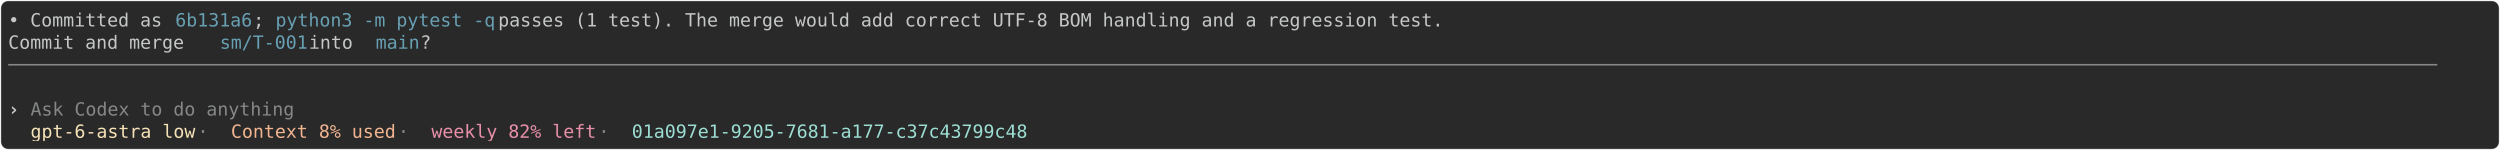
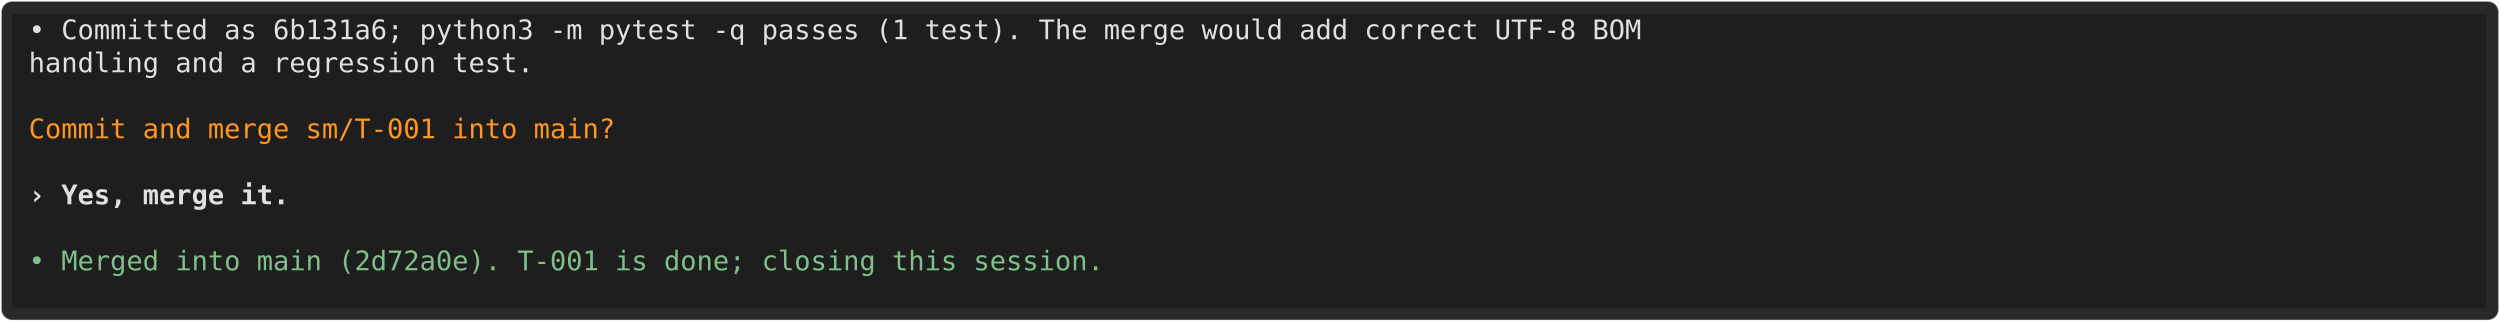
- <svg xmlns="http://www.w3.org/2000/svg" class="rich-terminal" viewBox="0 0 2739 164.4">
+ <svg xmlns="http://www.w3.org/2000/svg" class="rich-terminal" viewBox="0 0 1848 237.6">
  <style>

    @font-face {
        font-family: "Fira Code";
        src: local("FiraCode-Regular"),
                url("https://cdnjs.cloudflare.com/ajax/libs/firacode/6.2.0/woff2/FiraCode-Regular.woff2") format("woff2"),
                url("https://cdnjs.cloudflare.com/ajax/libs/firacode/6.2.0/woff/FiraCode-Regular.woff") format("woff");
        font-style: normal;
        font-weight: 400;
    }
    @font-face {
        font-family: "Fira Code";
        src: local("FiraCode-Bold"),
                url("https://cdnjs.cloudflare.com/ajax/libs/firacode/6.2.0/woff2/FiraCode-Bold.woff2") format("woff2"),
                url("https://cdnjs.cloudflare.com/ajax/libs/firacode/6.2.0/woff/FiraCode-Bold.woff") format("woff");
        font-style: bold;
        font-weight: 700;
    }

-     .terminal-2179664999-matrix {
+     .terminal-1559924270-matrix {
        font-family: Fira Code, monospace;
        font-size: 20px;
        line-height: 24.4px;
        font-variant-east-asian: full-width;
    }

-     .terminal-2179664999-title {
+     .terminal-1559924270-title {
        font-size: 18px;
        font-weight: bold;
        font-family: arial;
    }

-     .terminal-2179664999-r1 { fill: #c5c8c6 }
- .terminal-2179664999-r2 { fill: #68a0b3 }
- .terminal-2179664999-r3 { fill: #868887 }
- .terminal-2179664999-r4 { fill: #c5c8c6;font-weight: bold }
- .terminal-2179664999-r5 { fill: #f6e2b7 }
- .terminal-2179664999-r6 { fill: #f2b590 }
- .terminal-2179664999-r7 { fill: #e990a9 }
- .terminal-2179664999-r8 { fill: #9cded3 }
+     .terminal-1559924270-r1 { fill: #c5c8c6 }
+ .terminal-1559924270-r2 { fill: #e0e0e0 }
+ .terminal-1559924270-r3 { fill: #fd971f }
+ .terminal-1559924270-r4 { fill: #e0e0e0;font-weight: bold }
+ .terminal-1559924270-r5 { fill: #7fc08a }
    </style>
  <defs>
-     <clipPath id="terminal-2179664999-clip-terminal">
-       <rect x="0" y="0" width="2719.6" height="145.4" />
+     <clipPath id="terminal-1559924270-clip-terminal">
+       <rect x="0" y="0" width="1829.0" height="218.6" />
    </clipPath>
-     <clipPath id="terminal-2179664999-line-0">
-       <rect x="0" y="1.5" width="2720.6" height="24.65" />
+     <clipPath id="terminal-1559924270-line-0">
+       <rect x="0" y="1.5" width="1830" height="24.65" />
    </clipPath>
-     <clipPath id="terminal-2179664999-line-1">
-       <rect x="0" y="25.9" width="2720.6" height="24.65" />
+     <clipPath id="terminal-1559924270-line-1">
+       <rect x="0" y="25.9" width="1830" height="24.65" />
    </clipPath>
-     <clipPath id="terminal-2179664999-line-2">
-       <rect x="0" y="50.3" width="2720.6" height="24.65" />
+     <clipPath id="terminal-1559924270-line-2">
+       <rect x="0" y="50.3" width="1830" height="24.65" />
    </clipPath>
-     <clipPath id="terminal-2179664999-line-3">
-       <rect x="0" y="74.7" width="2720.6" height="24.65" />
+     <clipPath id="terminal-1559924270-line-3">
+       <rect x="0" y="74.7" width="1830" height="24.65" />
    </clipPath>
-     <clipPath id="terminal-2179664999-line-4">
-       <rect x="0" y="99.1" width="2720.6" height="24.65" />
+     <clipPath id="terminal-1559924270-line-4">
+       <rect x="0" y="99.1" width="1830" height="24.65" />
+     </clipPath>
+     <clipPath id="terminal-1559924270-line-5">
+       <rect x="0" y="123.5" width="1830" height="24.65" />
+     </clipPath>
+     <clipPath id="terminal-1559924270-line-6">
+       <rect x="0" y="147.9" width="1830" height="24.65" />
+     </clipPath>
+     <clipPath id="terminal-1559924270-line-7">
+       <rect x="0" y="172.3" width="1830" height="24.65" />
    </clipPath>
  </defs>
-   <rect fill="#292929" stroke="rgba(255,255,255,0.35)" stroke-width="1" x="1" y="1" width="2737" height="162.4" rx="8" />
-   <g transform="translate(9, 9)" clip-path="url(#terminal-2179664999-clip-terminal)">
-     <g class="terminal-2179664999-matrix">
-       <text class="terminal-2179664999-r1" x="0" y="20" textLength="183" clip-path="url(#terminal-2179664999-line-0)">• Committed as </text>
-       <text class="terminal-2179664999-r2" x="183" y="20" textLength="85.4" clip-path="url(#terminal-2179664999-line-0)">6b131a6</text>
-       <text class="terminal-2179664999-r1" x="268.4" y="20" textLength="24.4" clip-path="url(#terminal-2179664999-line-0)">; </text>
-       <text class="terminal-2179664999-r2" x="292.8" y="20" textLength="244" clip-path="url(#terminal-2179664999-line-0)">python3 -m pytest -q</text>
-       <text class="terminal-2179664999-r1" x="536.8" y="20" textLength="1061.4" clip-path="url(#terminal-2179664999-line-0)"> passes (1 test). The merge would add correct UTF-8 BOM handling and a regression test.</text>
-       <text class="terminal-2179664999-r1" x="2720.6" y="20" textLength="12.2" clip-path="url(#terminal-2179664999-line-0)">
+   <rect fill="#292929" stroke="rgba(255,255,255,0.35)" stroke-width="1" x="1" y="1" width="1846" height="235.6" rx="8" />
+   <g transform="translate(9, 9)" clip-path="url(#terminal-1559924270-clip-terminal)">
+     <rect fill="#1e1e1e" x="0" y="1.5" width="12.2" height="24.65" shape-rendering="crispEdges" />
+     <rect fill="#1e1e1e" x="12.2" y="1.5" width="1207.8" height="24.65" shape-rendering="crispEdges" />
+     <rect fill="#1e1e1e" x="1220" y="1.5" width="597.8" height="24.65" shape-rendering="crispEdges" />
+     <rect fill="#1e1e1e" x="1817.8" y="1.5" width="12.2" height="24.65" shape-rendering="crispEdges" />
+     <rect fill="#1e1e1e" x="0" y="25.9" width="12.2" height="24.65" shape-rendering="crispEdges" />
+     <rect fill="#1e1e1e" x="12.2" y="25.9" width="402.6" height="24.65" shape-rendering="crispEdges" />
+     <rect fill="#1e1e1e" x="414.8" y="25.9" width="1403" height="24.65" shape-rendering="crispEdges" />
+     <rect fill="#1e1e1e" x="1817.8" y="25.9" width="12.2" height="24.65" shape-rendering="crispEdges" />
+     <rect fill="#1e1e1e" x="0" y="50.3" width="12.2" height="24.65" shape-rendering="crispEdges" />
+     <rect fill="#1e1e1e" x="12.2" y="50.3" width="0" height="24.65" shape-rendering="crispEdges" />
+     <rect fill="#1e1e1e" x="12.2" y="50.3" width="1805.6" height="24.65" shape-rendering="crispEdges" />
+     <rect fill="#1e1e1e" x="1817.8" y="50.3" width="12.2" height="24.65" shape-rendering="crispEdges" />
+     <rect fill="#1e1e1e" x="0" y="74.7" width="12.2" height="24.65" shape-rendering="crispEdges" />
+     <rect fill="#1e1e1e" x="12.2" y="74.7" width="463.6" height="24.65" shape-rendering="crispEdges" />
+     <rect fill="#1e1e1e" x="475.8" y="74.7" width="1342" height="24.65" shape-rendering="crispEdges" />
+     <rect fill="#1e1e1e" x="1817.8" y="74.7" width="12.2" height="24.65" shape-rendering="crispEdges" />
+     <rect fill="#1e1e1e" x="0" y="99.1" width="12.2" height="24.65" shape-rendering="crispEdges" />
+     <rect fill="#1e1e1e" x="12.2" y="99.1" width="0" height="24.65" shape-rendering="crispEdges" />
+     <rect fill="#1e1e1e" x="12.2" y="99.1" width="1805.6" height="24.65" shape-rendering="crispEdges" />
+     <rect fill="#1e1e1e" x="1817.8" y="99.1" width="12.2" height="24.65" shape-rendering="crispEdges" />
+     <rect fill="#1e1e1e" x="0" y="123.5" width="12.2" height="24.65" shape-rendering="crispEdges" />
+     <rect fill="#1e1e1e" x="12.2" y="123.5" width="195.2" height="24.65" shape-rendering="crispEdges" />
+     <rect fill="#1e1e1e" x="207.4" y="123.5" width="1610.4" height="24.65" shape-rendering="crispEdges" />
+     <rect fill="#1e1e1e" x="1817.8" y="123.5" width="12.2" height="24.65" shape-rendering="crispEdges" />
+     <rect fill="#1e1e1e" x="0" y="147.9" width="12.2" height="24.65" shape-rendering="crispEdges" />
+     <rect fill="#1e1e1e" x="12.2" y="147.9" width="0" height="24.65" shape-rendering="crispEdges" />
+     <rect fill="#1e1e1e" x="12.2" y="147.9" width="1805.6" height="24.65" shape-rendering="crispEdges" />
+     <rect fill="#1e1e1e" x="1817.8" y="147.9" width="12.2" height="24.65" shape-rendering="crispEdges" />
+     <rect fill="#1e1e1e" x="0" y="172.3" width="12.2" height="24.65" shape-rendering="crispEdges" />
+     <rect fill="#1e1e1e" x="12.2" y="172.3" width="805.2" height="24.65" shape-rendering="crispEdges" />
+     <rect fill="#1e1e1e" x="817.4" y="172.3" width="1000.4" height="24.65" shape-rendering="crispEdges" />
+     <rect fill="#1e1e1e" x="1817.8" y="172.3" width="12.2" height="24.65" shape-rendering="crispEdges" />
+     <rect fill="#1e1e1e" x="0" y="196.7" width="12.2" height="24.65" shape-rendering="crispEdges" />
+     <rect fill="#1e1e1e" x="12.2" y="196.7" width="0" height="24.65" shape-rendering="crispEdges" />
+     <rect fill="#1e1e1e" x="12.2" y="196.7" width="1805.6" height="24.65" shape-rendering="crispEdges" />
+     <rect fill="#1e1e1e" x="1817.8" y="196.7" width="12.2" height="24.65" shape-rendering="crispEdges" />
+     <g class="terminal-1559924270-matrix">
+       <text class="terminal-1559924270-r2" x="12.2" y="20" textLength="1207.8" clip-path="url(#terminal-1559924270-line-0)">• Committed as 6b131a6; python3 -m pytest -q passes (1 test). The merge would add correct UTF-8 BOM</text>
+       <text class="terminal-1559924270-r1" x="1830" y="20" textLength="12.2" clip-path="url(#terminal-1559924270-line-0)">
</text>
-       <text class="terminal-2179664999-r1" x="0" y="44.4" textLength="231.8" clip-path="url(#terminal-2179664999-line-1)">  Commit and merge </text>
-       <text class="terminal-2179664999-r2" x="231.8" y="44.4" textLength="97.6" clip-path="url(#terminal-2179664999-line-1)">sm/T-001</text>
-       <text class="terminal-2179664999-r1" x="329.4" y="44.4" textLength="73.2" clip-path="url(#terminal-2179664999-line-1)"> into </text>
-       <text class="terminal-2179664999-r2" x="402.6" y="44.4" textLength="48.8" clip-path="url(#terminal-2179664999-line-1)">main</text>
-       <text class="terminal-2179664999-r1" x="451.4" y="44.4" textLength="12.2" clip-path="url(#terminal-2179664999-line-1)">?</text>
-       <text class="terminal-2179664999-r1" x="2720.6" y="44.4" textLength="12.2" clip-path="url(#terminal-2179664999-line-1)">
+       <text class="terminal-1559924270-r2" x="12.2" y="44.4" textLength="402.6" clip-path="url(#terminal-1559924270-line-1)">  handling and a regression test.</text>
+       <text class="terminal-1559924270-r1" x="1830" y="44.4" textLength="12.2" clip-path="url(#terminal-1559924270-line-1)">
</text>
-       <text class="terminal-2179664999-r3" x="0" y="68.8" textLength="2696.2" clip-path="url(#terminal-2179664999-line-2)">─────────────────────────────────────────────────────────────────────────────────────────────────────────────────────────────────────────────────────────────────────────────────────────────────────────────────────────────</text>
-       <text class="terminal-2179664999-r1" x="2720.6" y="68.8" textLength="12.2" clip-path="url(#terminal-2179664999-line-2)">
+       <text class="terminal-1559924270-r1" x="1830" y="68.8" textLength="12.2" clip-path="url(#terminal-1559924270-line-2)">
</text>
-       <text class="terminal-2179664999-r1" x="2720.6" y="93.2" textLength="12.2" clip-path="url(#terminal-2179664999-line-3)">
+       <text class="terminal-1559924270-r3" x="12.2" y="93.2" textLength="463.6" clip-path="url(#terminal-1559924270-line-3)">  Commit and merge sm/T-001 into main?</text>
+       <text class="terminal-1559924270-r1" x="1830" y="93.2" textLength="12.2" clip-path="url(#terminal-1559924270-line-3)">
</text>
-       <text class="terminal-2179664999-r4" x="0" y="117.6" textLength="12.2" clip-path="url(#terminal-2179664999-line-4)">›</text>
-       <text class="terminal-2179664999-r3" x="24.4" y="117.6" textLength="292.8" clip-path="url(#terminal-2179664999-line-4)">Ask Codex to do anything</text>
-       <text class="terminal-2179664999-r1" x="2720.6" y="117.6" textLength="12.2" clip-path="url(#terminal-2179664999-line-4)">
+       <text class="terminal-1559924270-r1" x="1830" y="117.6" textLength="12.2" clip-path="url(#terminal-1559924270-line-4)">
</text>
-       <text class="terminal-2179664999-r5" x="24.4" y="142" textLength="183" clip-path="url(#terminal-2179664999-line-5)">gpt-6-astra low</text>
-       <text class="terminal-2179664999-r3" x="207.4" y="142" textLength="36.6" clip-path="url(#terminal-2179664999-line-5)"> · </text>
-       <text class="terminal-2179664999-r6" x="244" y="142" textLength="183" clip-path="url(#terminal-2179664999-line-5)">Context 8% used</text>
-       <text class="terminal-2179664999-r3" x="427" y="142" textLength="36.6" clip-path="url(#terminal-2179664999-line-5)"> · </text>
-       <text class="terminal-2179664999-r7" x="463.6" y="142" textLength="183" clip-path="url(#terminal-2179664999-line-5)">weekly 82% left</text>
-       <text class="terminal-2179664999-r3" x="646.6" y="142" textLength="36.6" clip-path="url(#terminal-2179664999-line-5)"> · </text>
-       <text class="terminal-2179664999-r8" x="683.2" y="142" textLength="439.2" clip-path="url(#terminal-2179664999-line-5)">01a097e1-9205-7681-a177-c37c43799c48</text>
-       <text class="terminal-2179664999-r1" x="2720.6" y="142" textLength="12.2" clip-path="url(#terminal-2179664999-line-5)">
+       <text class="terminal-1559924270-r4" x="12.2" y="142" textLength="195.2" clip-path="url(#terminal-1559924270-line-5)">› Yes, merge it.</text>
+       <text class="terminal-1559924270-r1" x="1830" y="142" textLength="12.2" clip-path="url(#terminal-1559924270-line-5)">
+ </text>
+       <text class="terminal-1559924270-r1" x="1830" y="166.4" textLength="12.2" clip-path="url(#terminal-1559924270-line-6)">
+ </text>
+       <text class="terminal-1559924270-r5" x="12.2" y="190.8" textLength="805.2" clip-path="url(#terminal-1559924270-line-7)">• Merged into main (2d72a0e). T-001 is done; closing this session.</text>
+       <text class="terminal-1559924270-r1" x="1830" y="190.8" textLength="12.2" clip-path="url(#terminal-1559924270-line-7)">
</text>
    </g>
  </g>
</svg>
